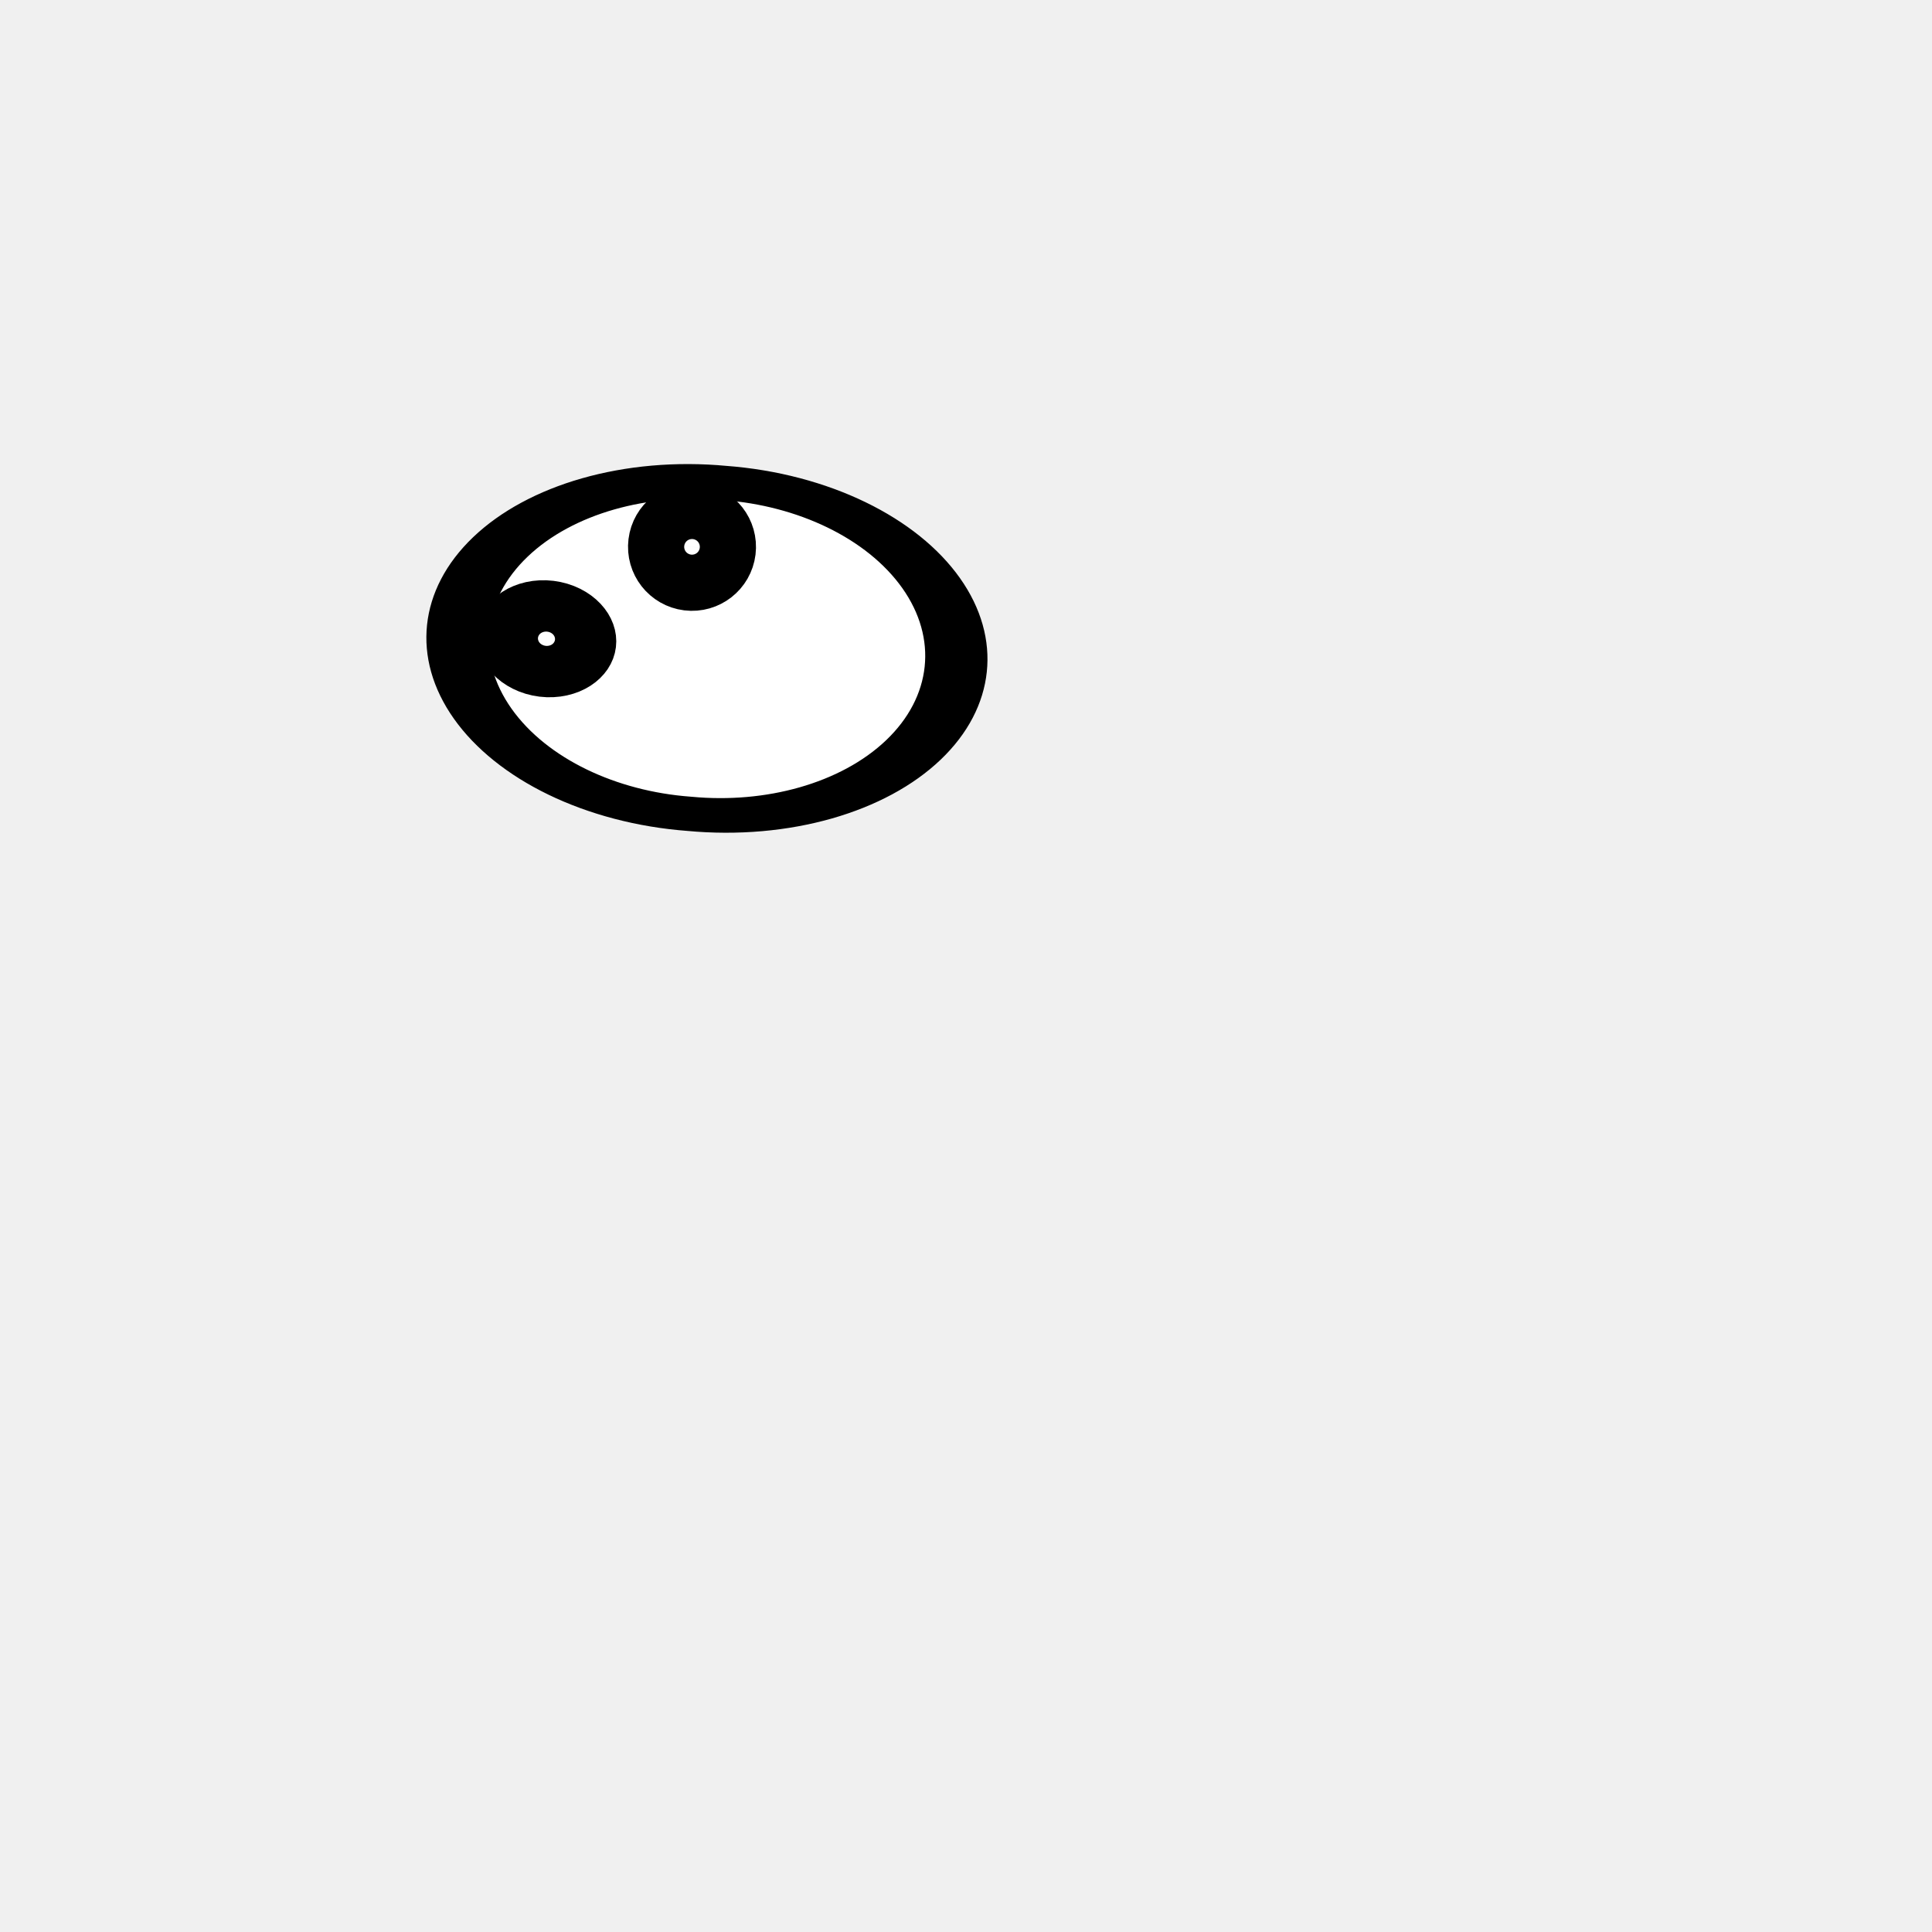
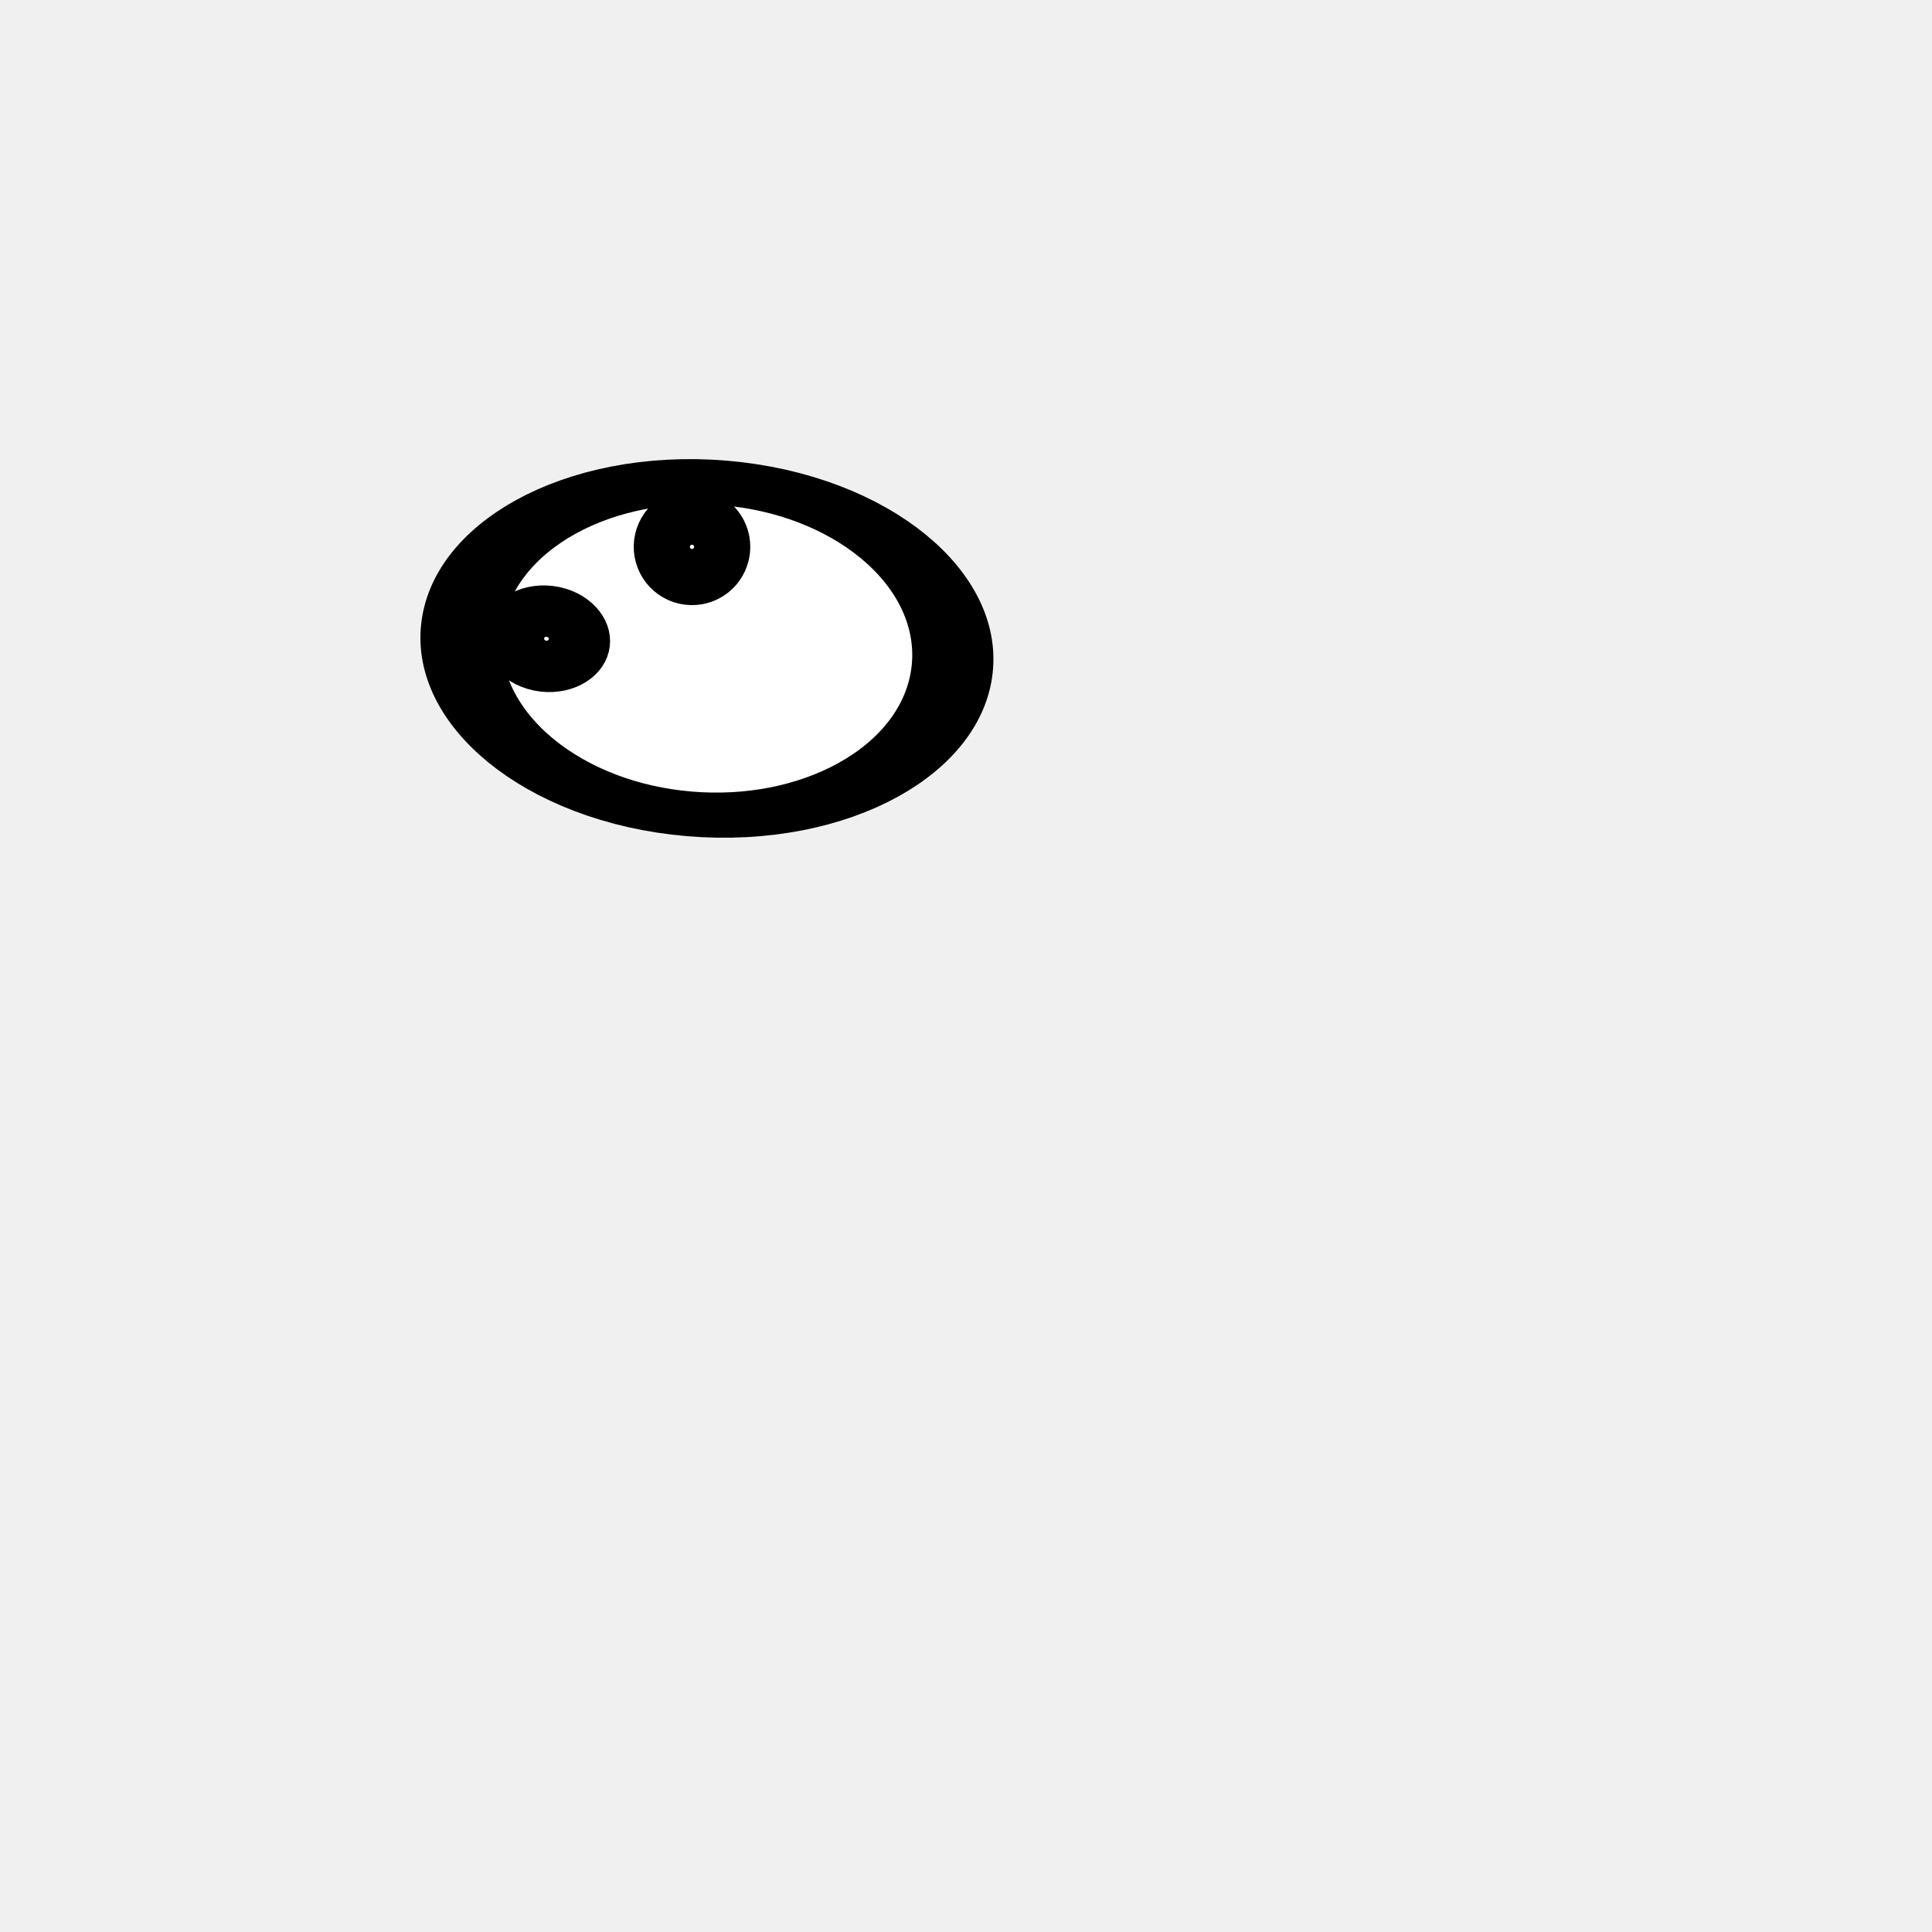
<svg xmlns="http://www.w3.org/2000/svg" width="32" height="32" id="svg2" version="1.1">
  <defs id="defs4" />
  <g id="layer1" transform="translate(0,-1020.362)">
-     <path style="fill:#ffffff;fill-opacity:1;stroke:#000000;stroke-opacity:1" id="path3770" d="m 21.618,9.849 a 4.836,3.947 0 1 1 -9.671,0 4.836,3.947 0 1 1 9.671,0 z" transform="matrix(0.06022911,-0.5666328,1.029264,0.08661251,0.5608722,1039.758)" />
-     <path style="fill:#ffffff;fill-opacity:1;stroke:#000000;stroke-opacity:1" id="path3794" d="m 20.48,9.707 a 0.391,0.391 0 1 1 -0.782,0 0.391,0.391 0 1 1 0.782,0 z" transform="matrix(1.180707,0.144326,-0.144326,1.180707,-10.85638,1015.059)" />
-     <path style="fill:#ffffff;fill-opacity:1;stroke:#000000;stroke-opacity:1" id="path3794-0" d="m 20.48,9.707 a 0.391,0.391 0 1 1 -0.782,0 0.391,0.391 0 1 1 0.782,0 z" transform="matrix(1.290573,0.1577557,-0.1315629,1.076294,-15.59769,1017.325)" />
+     <path style="fill:#ffffff;fill-opacity:1;stroke:#000000;stroke-opacity:1;stroke-width:1.304;stroke-miterlimit:4;stroke-dasharray:none" id="path3770" d="m 21.618,9.849 c 0,2.18 -2.165,3.947 -4.836,3.947 -2.671,0 -4.836,-1.767 -4.836,-3.947 0,-2.18 2.165,-3.947 4.836,-3.947 2.671,0 4.836,1.767 4.836,3.947 z" transform="matrix(0.06022911,-0.5666328,1.029264,0.08661251,0.5608722,1039.758)" />
+     <path style="fill:#ffffff;fill-opacity:1;stroke:#000000;stroke-opacity:1;stroke-width:0.841;stroke-miterlimit:4;stroke-dasharray:none" id="path3794" d="m 20.48,9.707 c 0,0.216 -0.175,0.391 -0.391,0.391 -0.216,0 -0.391,-0.175 -0.391,-0.391 0,-0.216 0.175,-0.391 0.391,-0.391 0.216,0 0.391,0.175 0.391,0.391 z" transform="matrix(1.180707,0.144326,-0.144326,1.180707,-10.85638,1015.059)" />
+     <path style="fill:#ffffff;fill-opacity:1;stroke:#000000;stroke-opacity:1;stroke-width:0.842;stroke-miterlimit:4;stroke-dasharray:none" id="path3794-0" d="m 20.48,9.707 c 0,0.216 -0.175,0.391 -0.391,0.391 -0.216,0 -0.391,-0.175 -0.391,-0.391 0,-0.216 0.175,-0.391 0.391,-0.391 0.216,0 0.391,0.175 0.391,0.391 z" transform="matrix(1.290573,0.1577557,-0.1315629,1.076294,-15.59769,1017.325)" />
  </g>
</svg>
